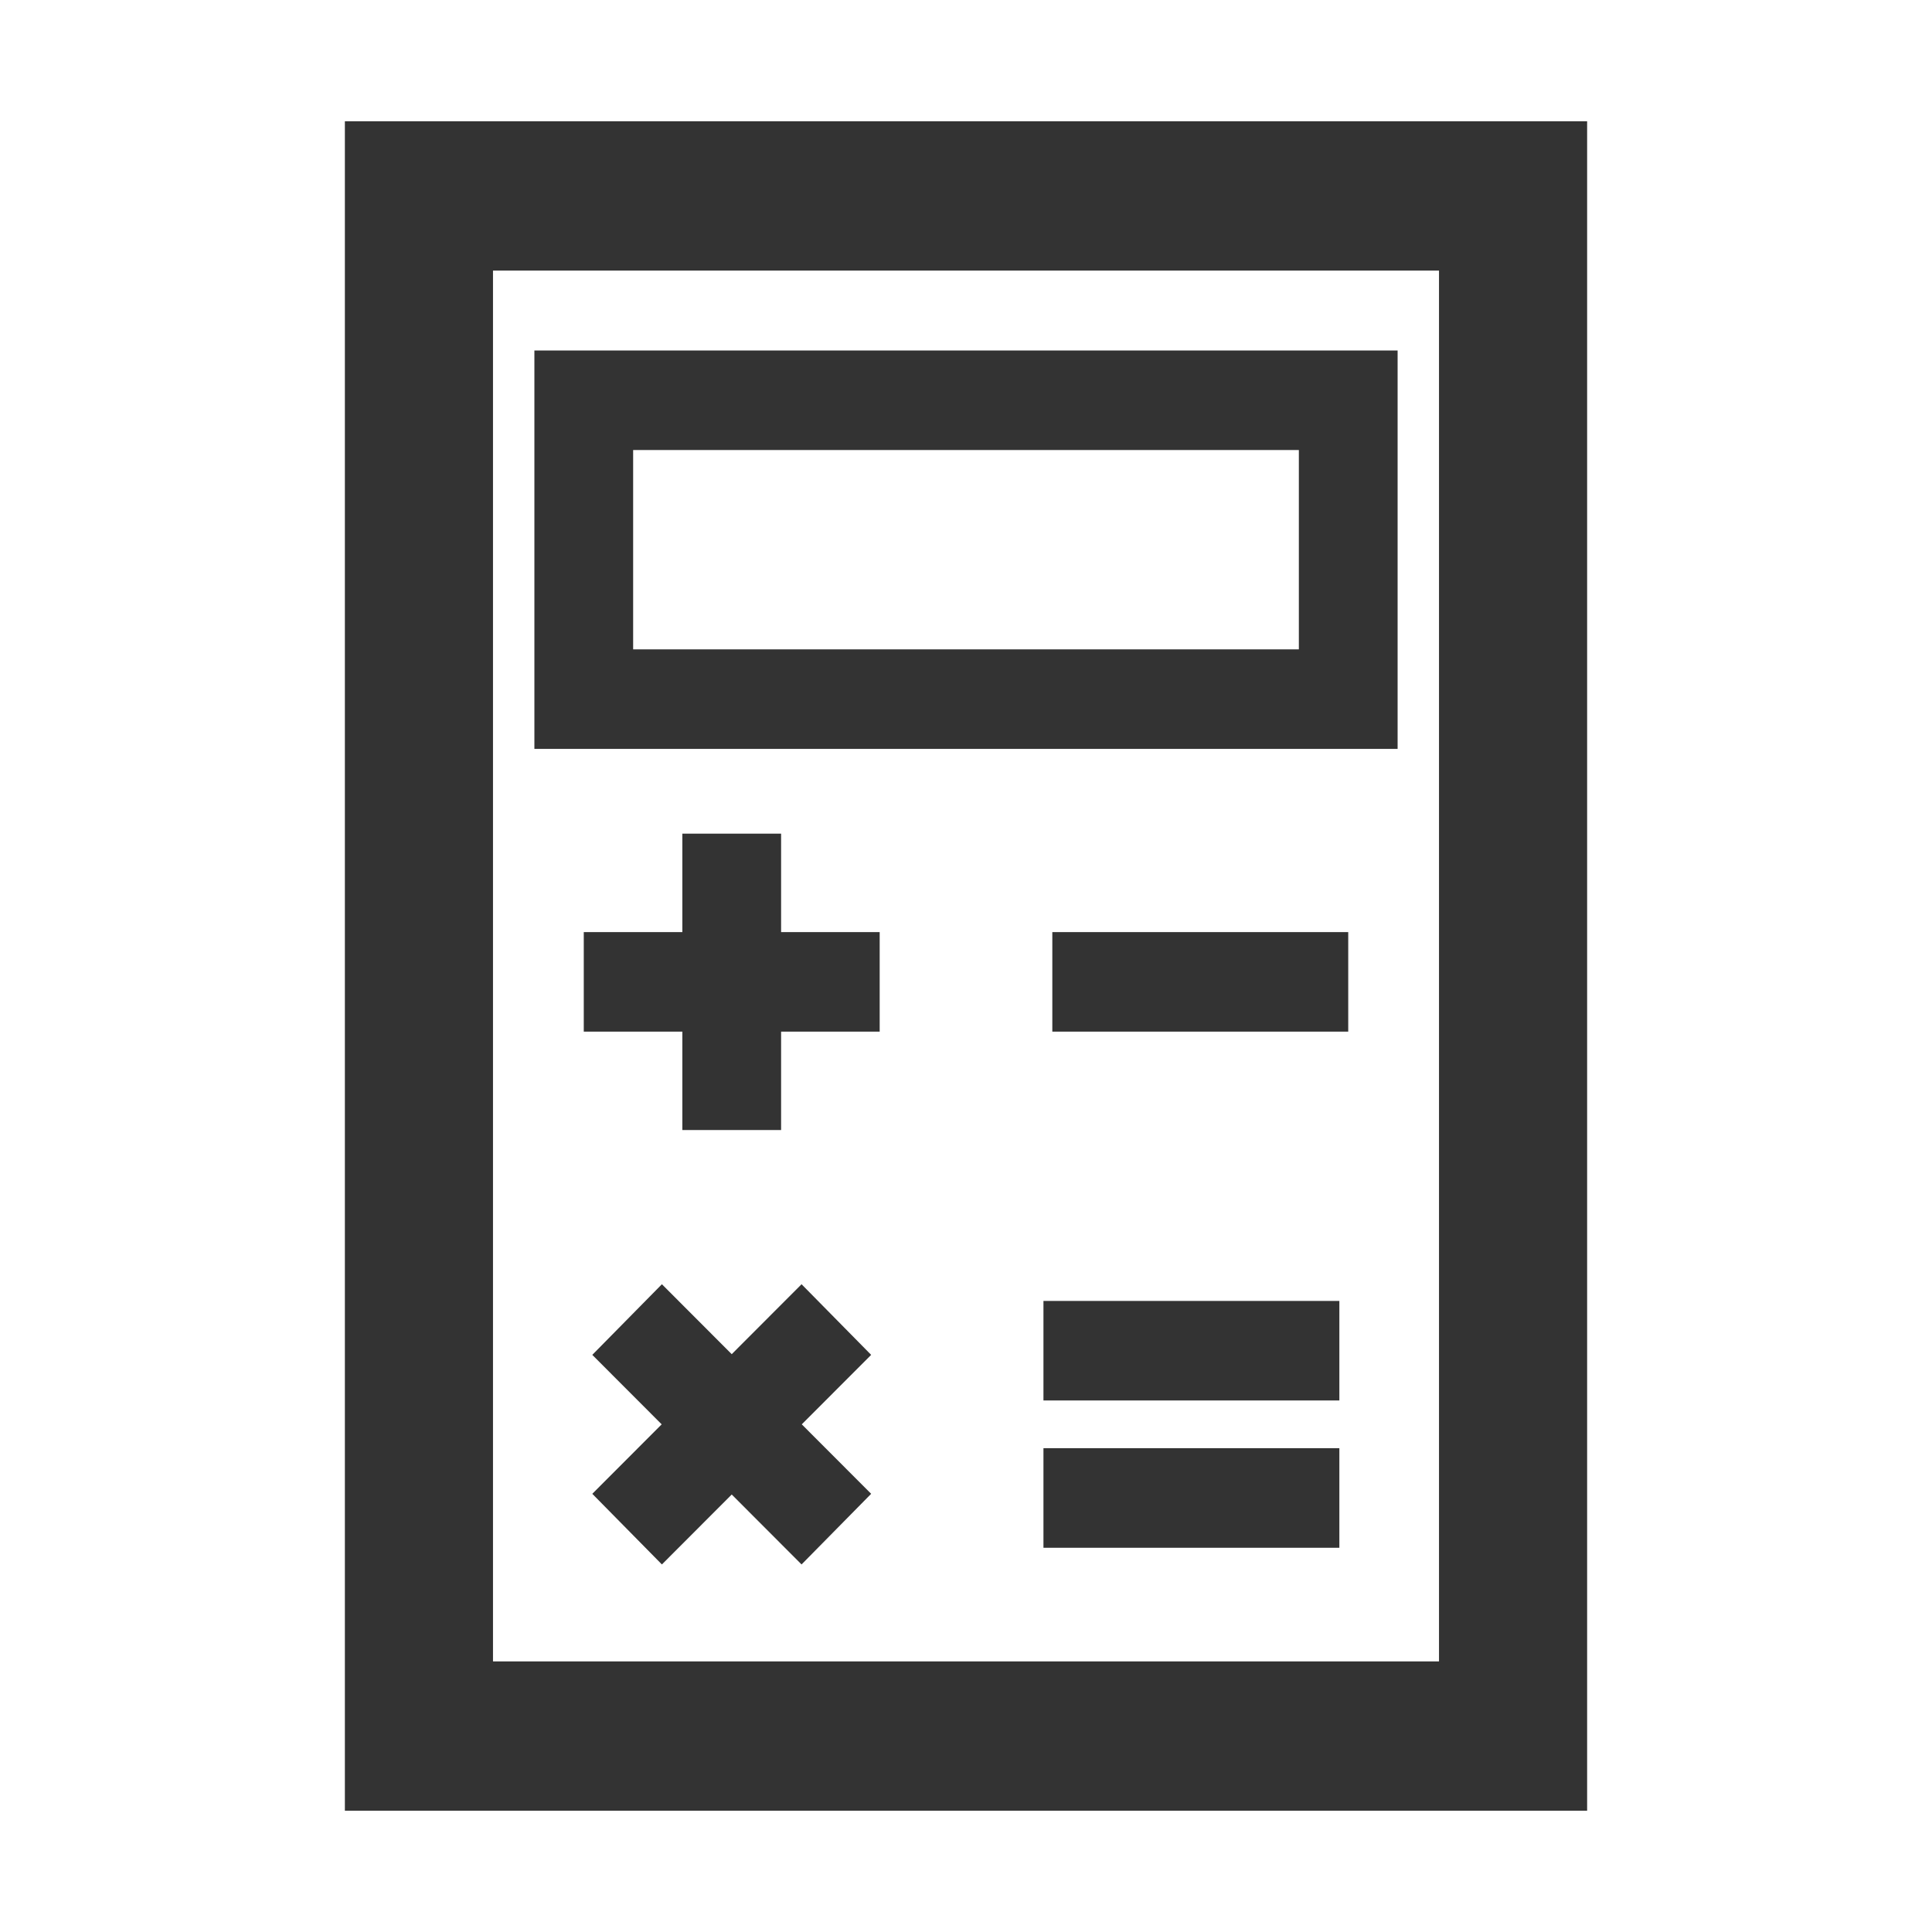
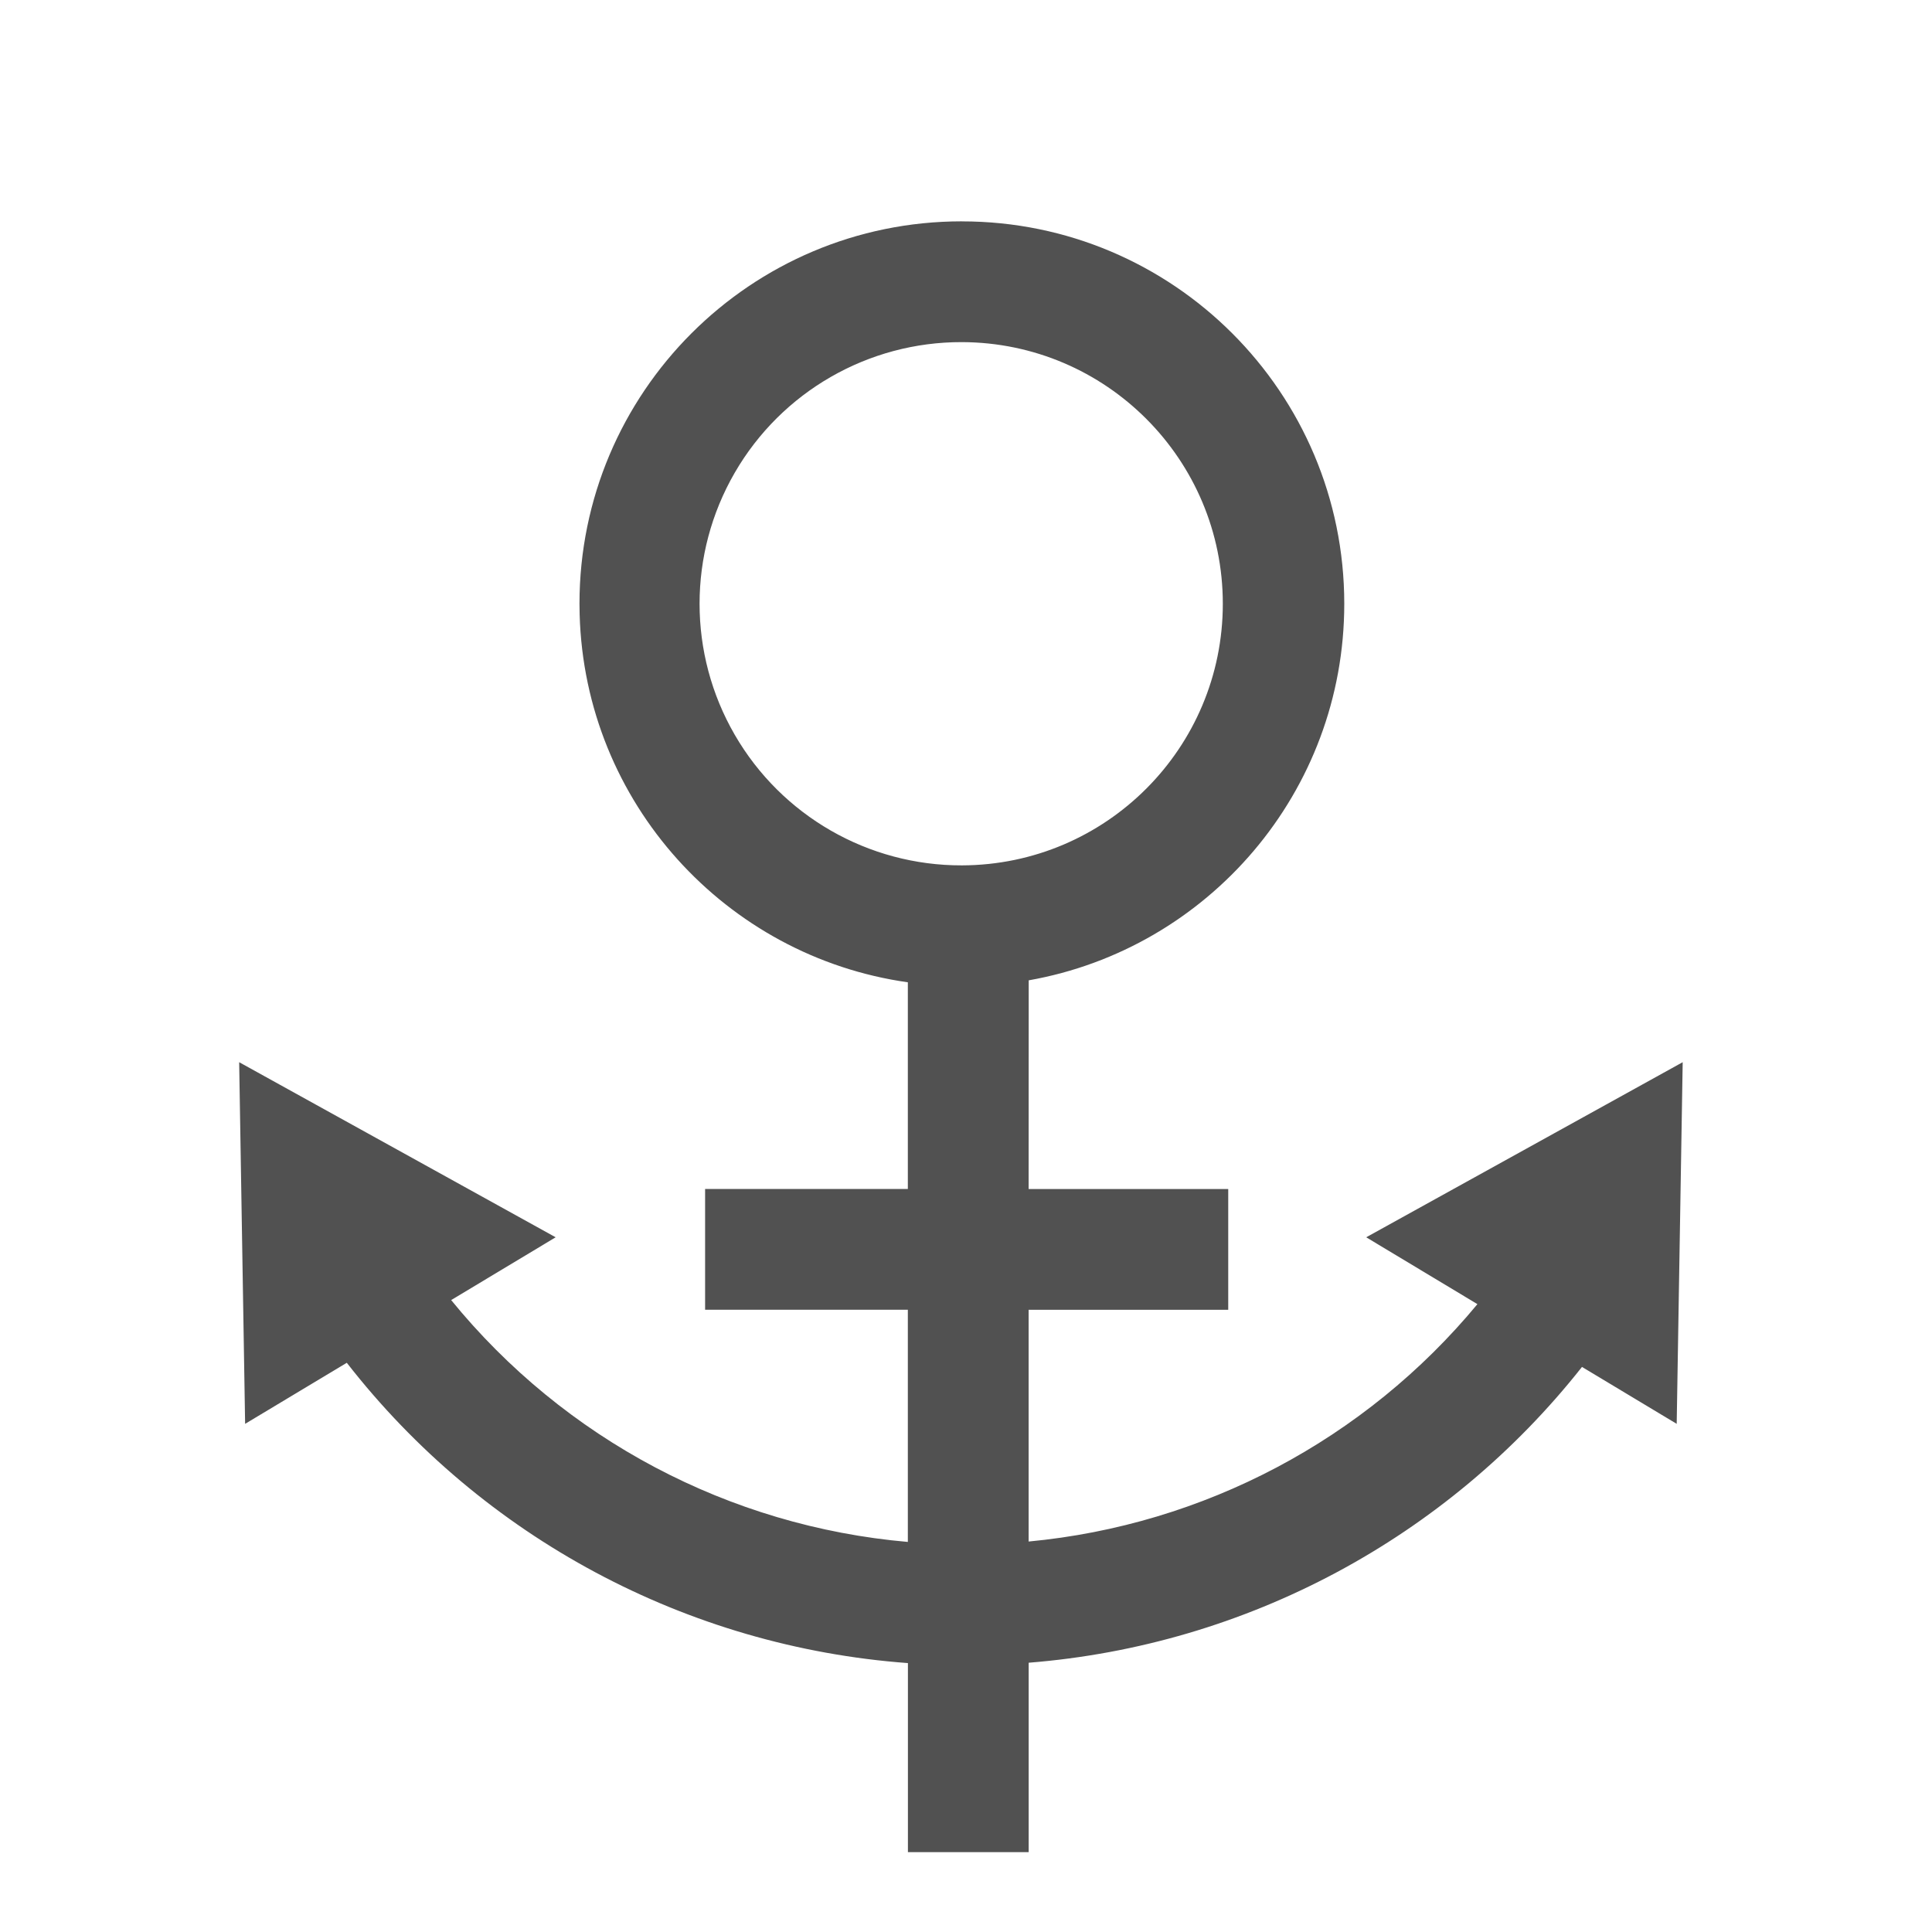
- <svg xmlns="http://www.w3.org/2000/svg" t="1691201165103" class="icon" viewBox="0 0 1024 1024" version="1.1" p-id="5128" width="128" height="128">
-   <path d="M182.79 64.27v895.46h658.42V64.27zM762.7 880.58H261.3V143.42h501.4z" fill="#333333" p-id="5129" />
-   <path d="M740.76 185.76H283.24v211.17h457.52z m-52.34 158.4H335.58V238.53h352.84zM557.75 494.02h156.84v52.77H557.75zM553.05 689.52h156.84v52.77H553.05zM553.05 767.57h156.84v52.77H553.05zM414 441.86h-52.34v52.16h-52.25v52.77h52.25v52.16H414v-52.16h52.25v-52.77H414v-52.16zM424.84 680.67l-37.01 37.07-37.01-37.07-36.89 37.44 36.77 36.82-36.77 36.82 36.89 37.44 37.01-37.07 37.01 37.07 36.89-37.44-36.77-36.82 36.77-36.82-36.89-37.44z" fill="#333333" p-id="5130" />
+ <svg xmlns="http://www.w3.org/2000/svg" t="1693277525683" class="icon" viewBox="0 0 1024 1024" version="1.1" p-id="2851" width="128" height="128">
+   <path d="M509.824 117.333a202.667 202.667 0 0 1 202.667 202.667c0 99.84-72.213 182.827-167.253 199.595l-0.043 110.613h105.792v64h-105.792v122.837a351.701 351.701 0 0 0 237.867-125.824l-58.944-35.435 167.744-92.8-3.179 191.68-50.197-30.165a415.701 415.701 0 0 1-293.269 156.779v100.395h-64v-100.203a415.701 415.701 0 0 1-297.408-159.168L129.92 754.667l-3.157-191.68 167.744 92.8-55.381 33.28a351.701 351.701 0 0 0 242.048 128.192V694.187h-107.456v-64h107.456v-109.547c-96.512-13.653-171.157-95.275-173.952-194.901l-0.085-5.76a202.667 202.667 0 0 1 202.667-202.667z m0 64a138.667 138.667 0 1 0 0 277.333 138.667 138.667 0 0 0 0-277.333z" fill="#515151" p-id="2852" />
</svg>
